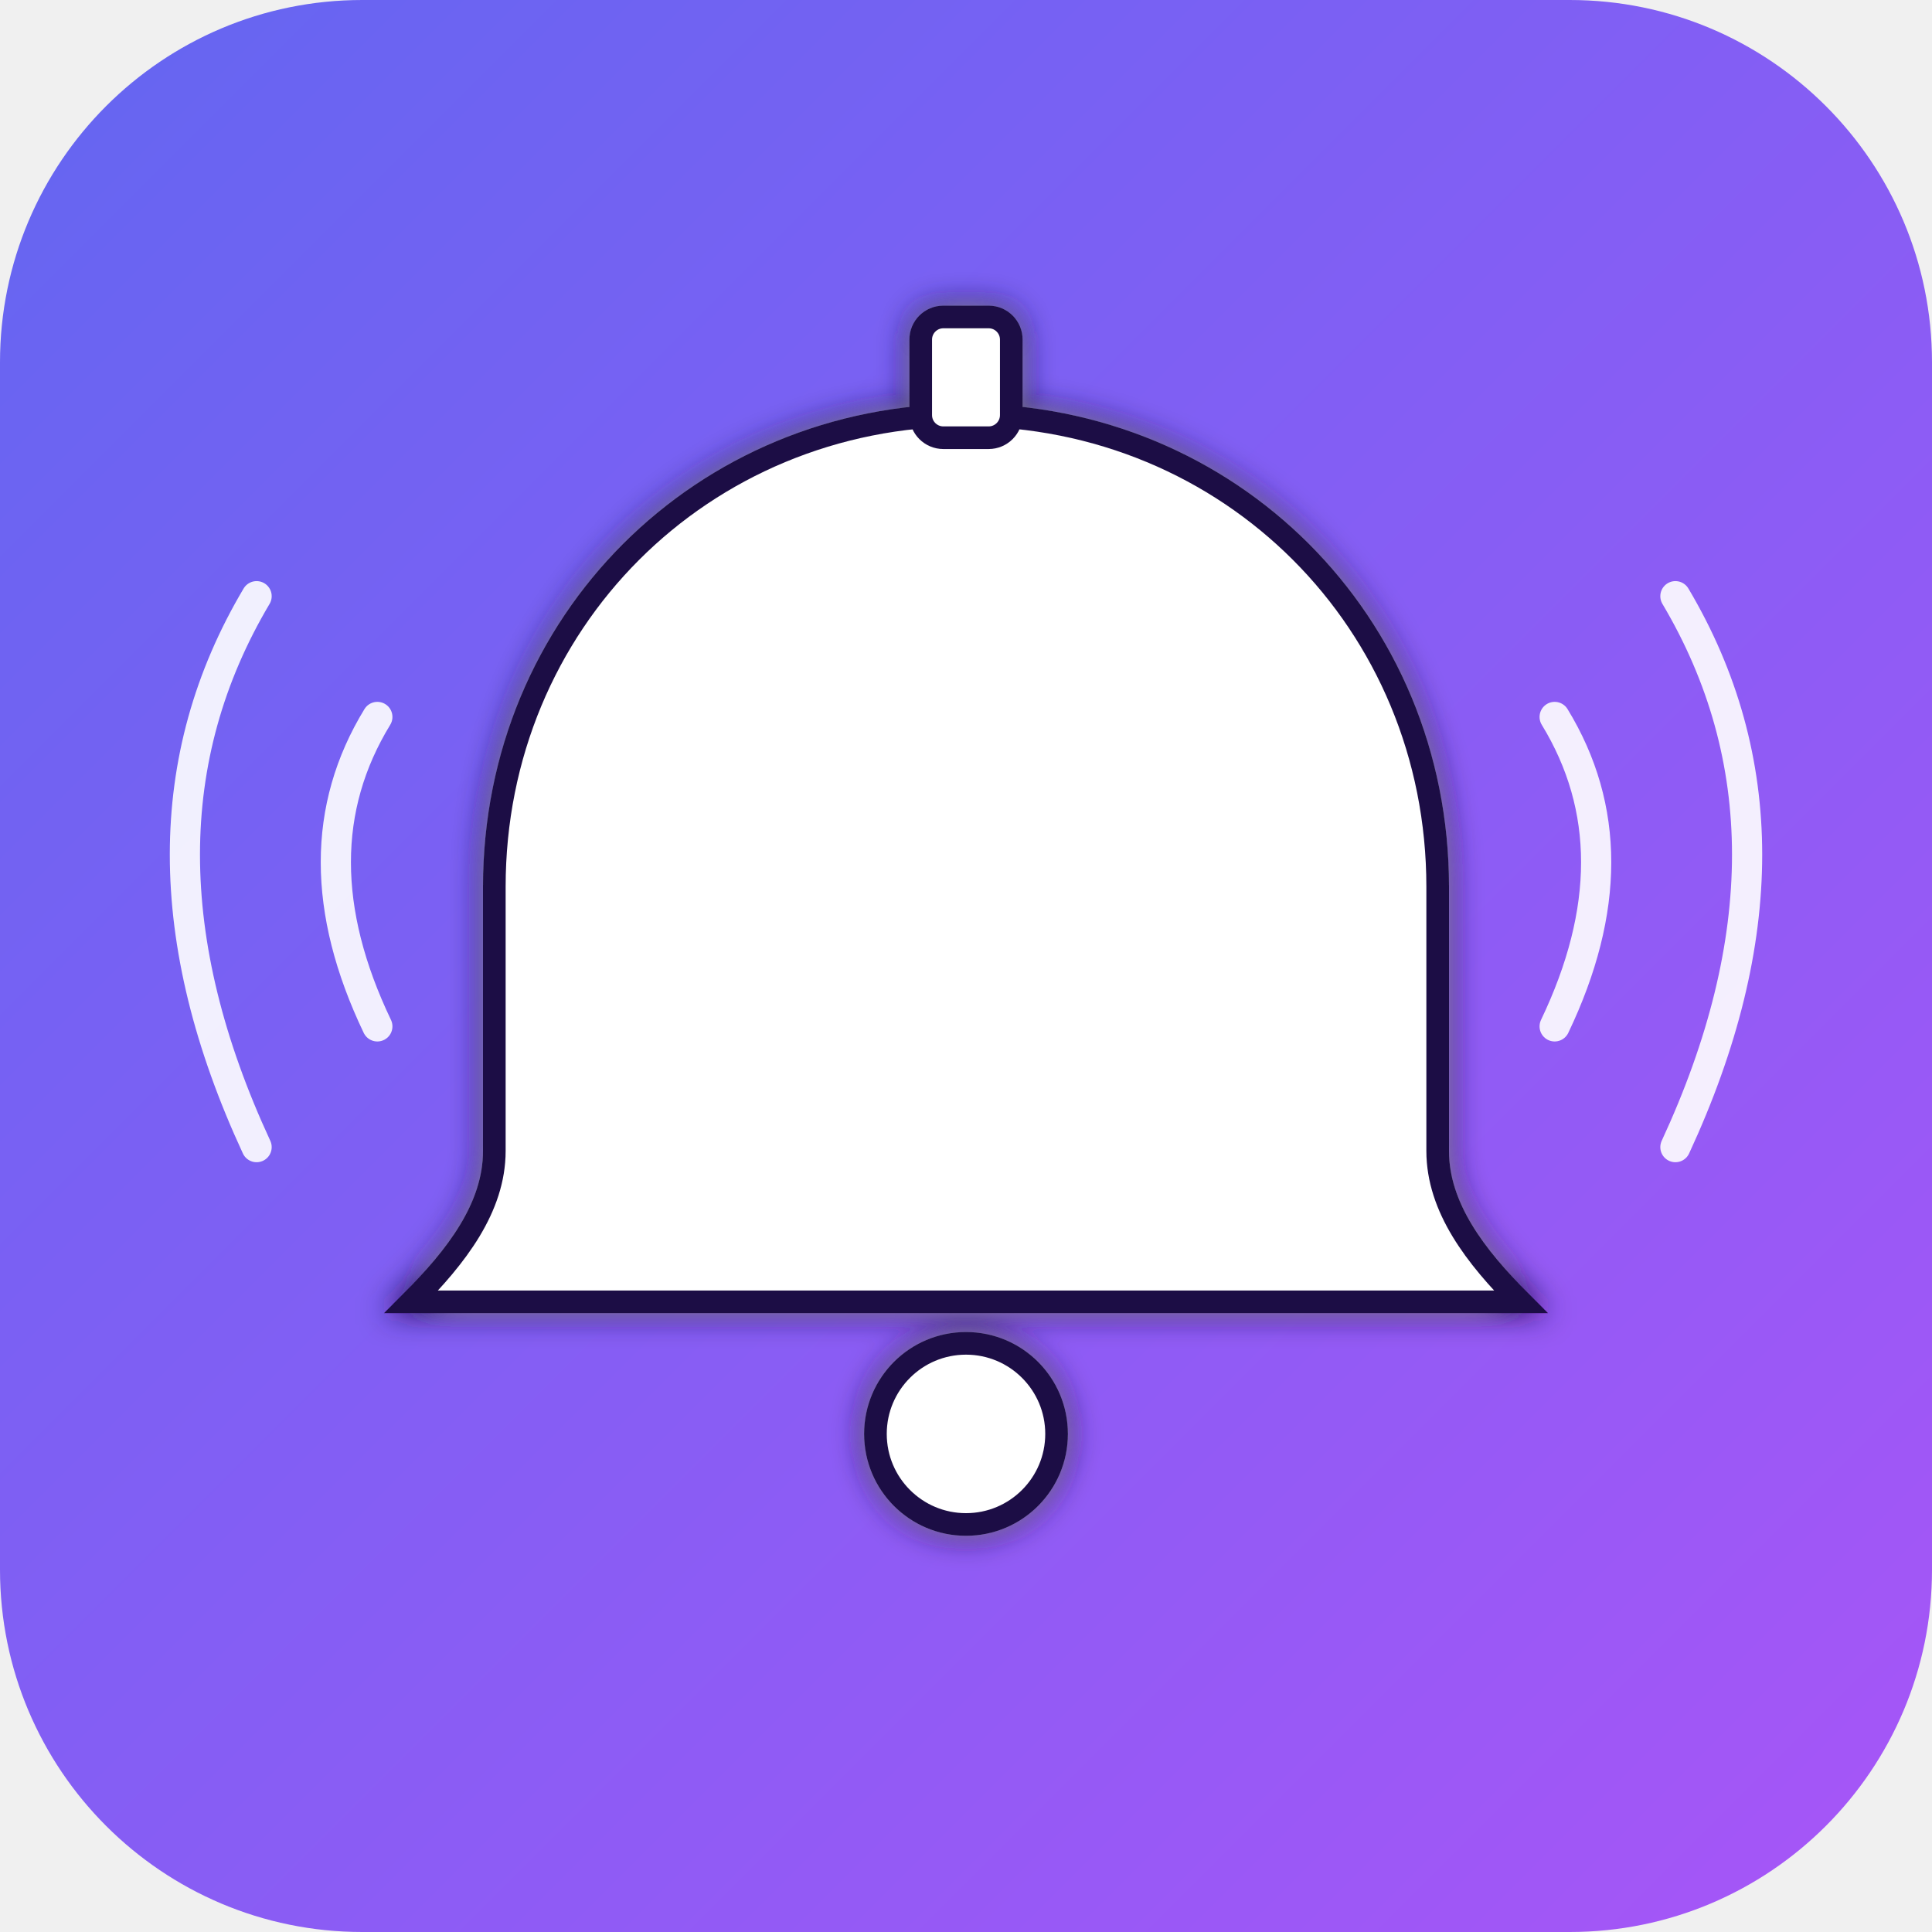
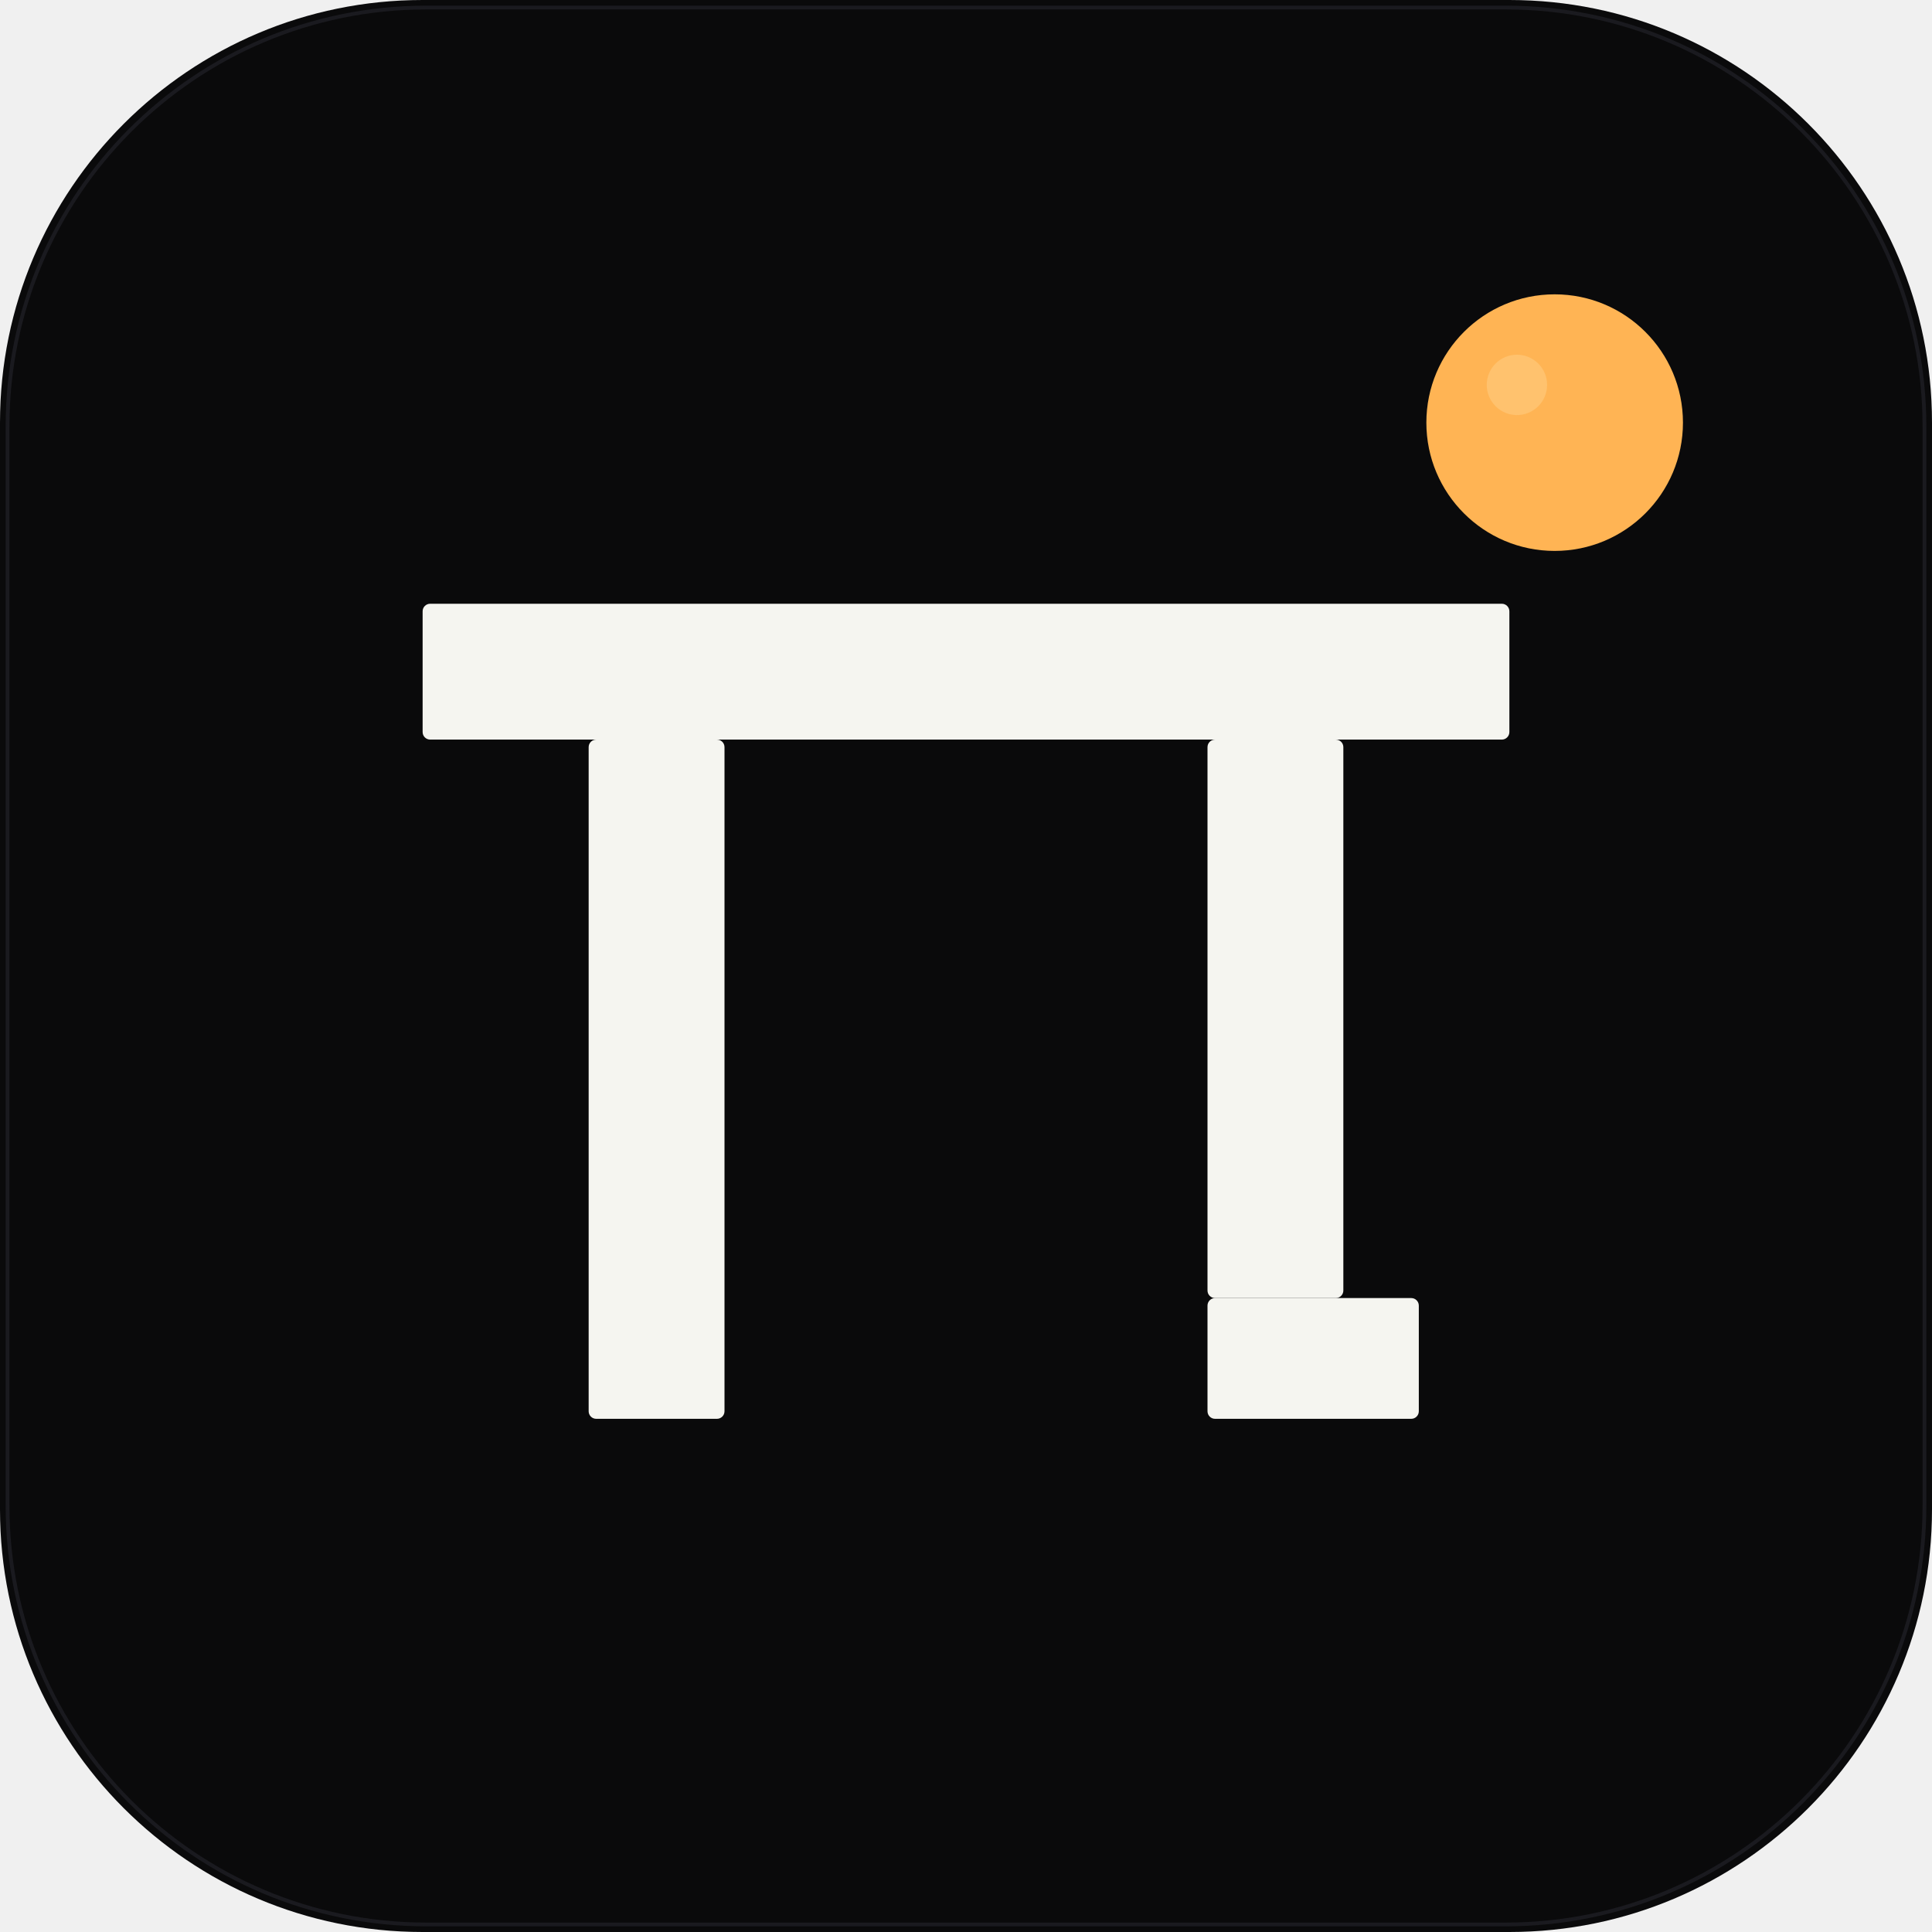
- <svg xmlns="http://www.w3.org/2000/svg" viewBox="0 0 512 512" width="512" height="512">
-   <defs>
-     <linearGradient id="bgGrad" x1="0%" y1="0%" x2="100%" y2="100%">
-       <stop offset="0%" stop-color="#6366f1" />
-       <stop offset="100%" stop-color="#a855f7" />
-     </linearGradient>
-     <filter id="glow">
-       <feGaussianBlur stdDeviation="4" result="blur" />
-       <feMerge>
-         <feMergeNode in="blur" />
-         <feMergeNode in="SourceGraphic" />
-       </feMerge>
-     </filter>
-   </defs>
-   <rect width="512" height="512" rx="96" fill="url(#bgGrad)" />
-   <g filter="url(#glow)">
-     <path d="M256 110              c-70 0 -125 55 -125 125              v70              c0 15 -10 28 -22 40              h294              c-12 -12 -22 -25 -22 -40              v-70              c0 -70 -55 -125 -125 -125 z" fill="white" stroke="#1f1145" stroke-width="6" />
-     <circle cx="256" cy="380" r="24" fill="white" stroke="#1f1145" stroke-width="6" />
-     <rect x="244" y="84" width="24" height="32" rx="6" fill="white" stroke="#1f1145" stroke-width="6" />
-   </g>
-   <g fill="none" stroke="white" stroke-width="8" stroke-linecap="round" opacity="0.9">
-     <path d="M100 190 q-22 36 0 82" />
-     <path d="M68 158 q-38 64 0 146" />
-     <path d="M412 190 q22 36 0 82" />
-     <path d="M444 158 q38 64 0 146" />
-   </g>
+ <svg xmlns="http://www.w3.org/2000/svg" viewBox="0 0 512 512" fill="none">
+   <rect width="512" height="512" rx="112" fill="#0A0A0B" />
+   <rect x="2" y="2" width="508" height="508" rx="111" fill="none" stroke="#1A1A1F" stroke-width="1" />
+   <rect x="112" y="160" width="288" height="36" rx="2" fill="#F5F5F0" />
+   <rect x="156" y="196" width="36" height="180" rx="2" fill="#F5F5F0" />
+   <rect x="320" y="196" width="36" height="148" rx="2" fill="#F5F5F0" />
+   <rect x="320" y="344" width="56" height="32" rx="2" fill="#F5F5F0" />
+   <circle cx="412" cy="112" r="44" fill="#0A0A0B" />
+   <circle cx="412" cy="112" r="34" fill="#FFB454" />
+   <circle cx="402" cy="102" r="8" fill="#FFCB7E" opacity="0.6" />
</svg>
